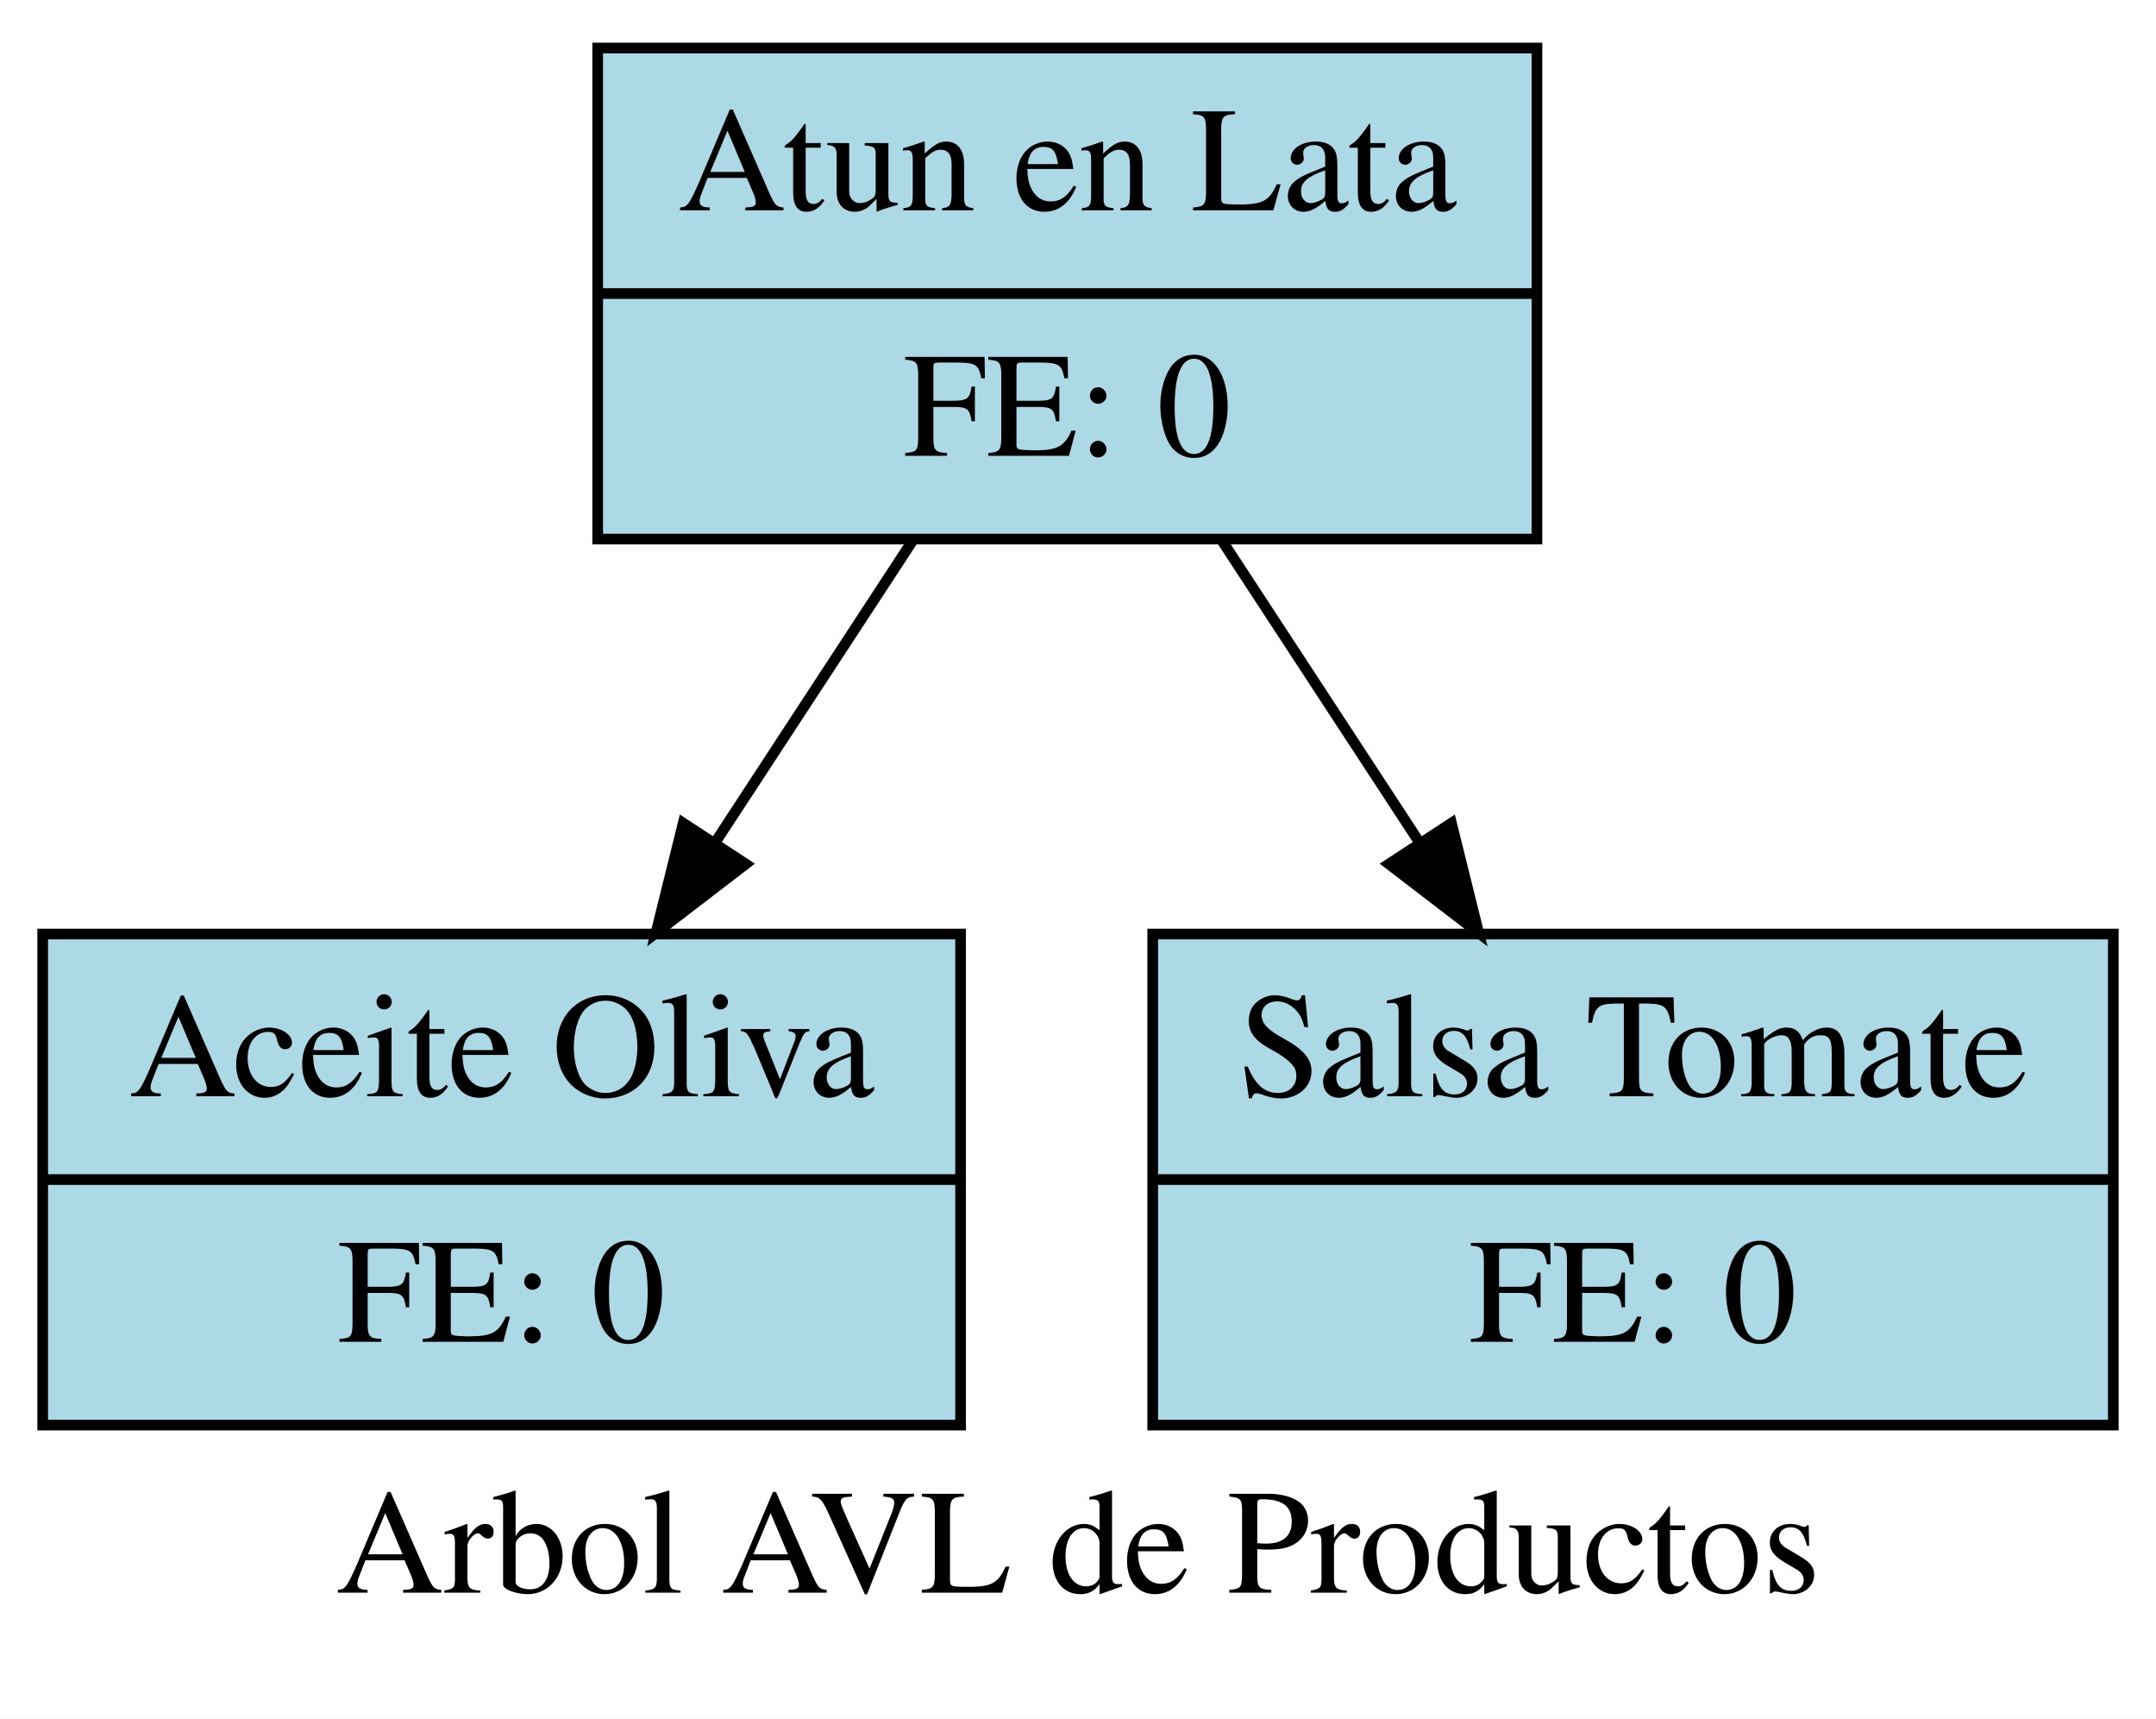
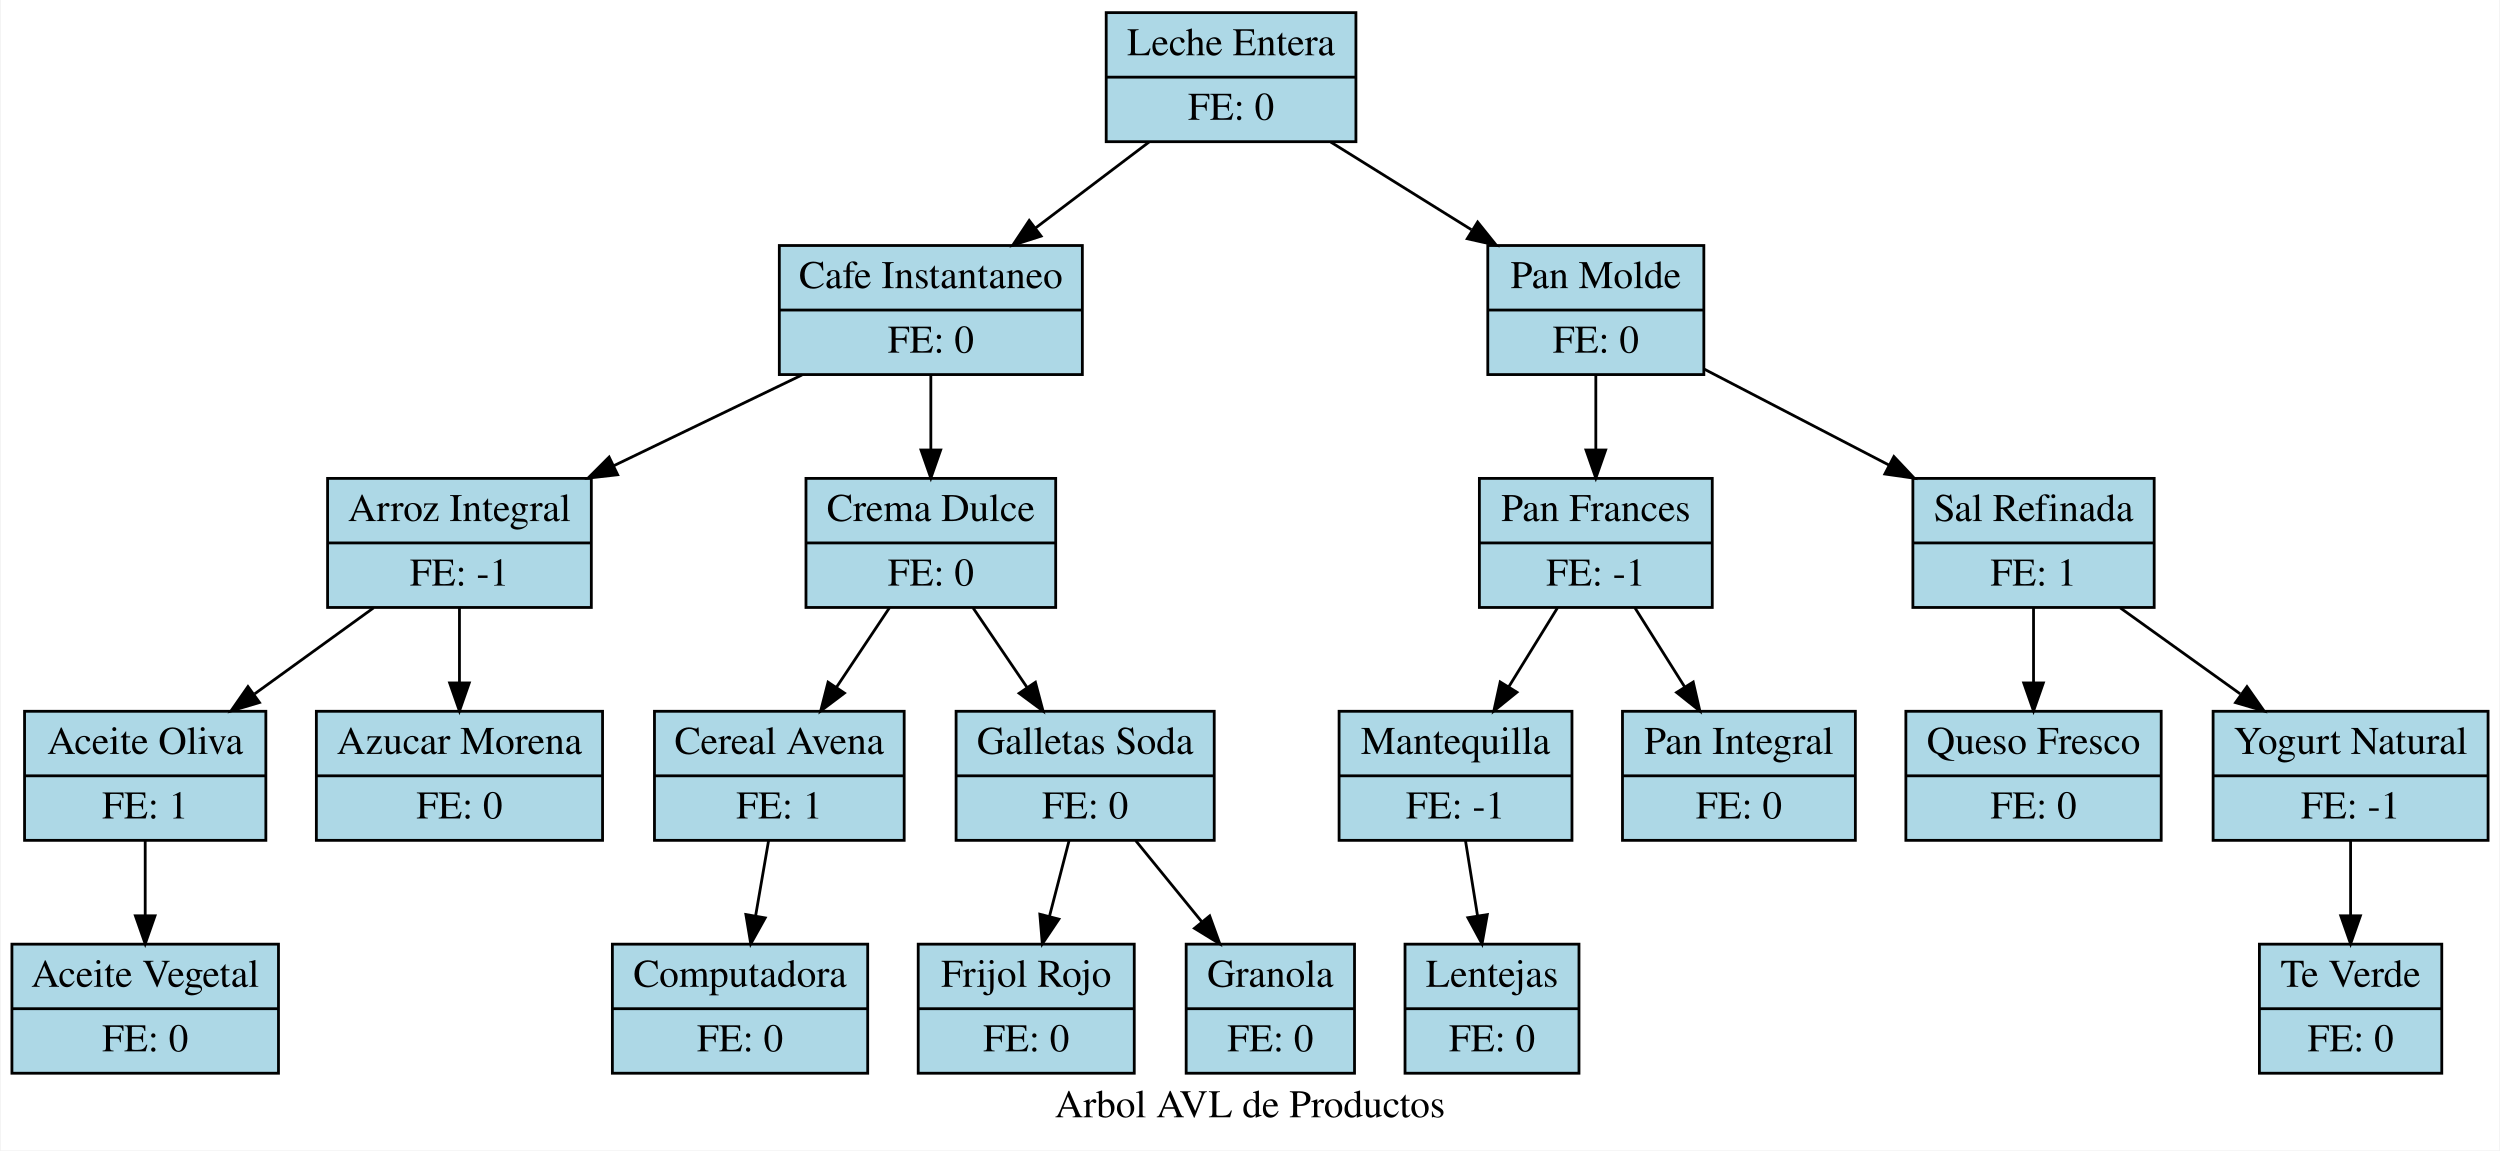
- <svg xmlns="http://www.w3.org/2000/svg" width="202pt" height="161pt" viewBox="0.00 0.00 202.00 161.00">
-   <g id="graph0" class="graph" transform="scale(1 1) rotate(0) translate(4 157)">
-     <polygon fill="white" stroke="transparent" points="-4,4 -4,-157 198,-157 198,4 -4,4" />
-     <text text-anchor="middle" x="97" y="-7.8" font-family="Times,serif" font-size="14.00">Arbol AVL de Productos</text>
+ <svg xmlns="http://www.w3.org/2000/svg" width="891pt" height="410pt" viewBox="0.00 0.00 890.50 410.00">
+   <g id="graph0" class="graph" transform="scale(1 1) rotate(0) translate(4 406)">
+     <polygon fill="white" stroke="transparent" points="-4,4 -4,-406 886.5,-406 886.5,4 -4,4" />
+     <text text-anchor="middle" x="441.25" y="-7.8" font-family="Times,serif" font-size="14.00">Arbol AVL de Productos</text>
    <g id="node1" class="node">
-       <polygon fill="lightblue" stroke="black" points="52,-106.5 52,-152.5 140,-152.5 140,-106.5 52,-106.5" />
-       <text text-anchor="middle" x="96" y="-137.3" font-family="Times,serif" font-size="14.00">Atun en Lata</text>
-       <polyline fill="none" stroke="black" points="52,-129.5 140,-129.5 " />
-       <text text-anchor="middle" x="96" y="-114.3" font-family="Times,serif" font-size="14.00">FE: 0</text>
+       <polygon fill="lightblue" stroke="black" points="390,-355.5 390,-401.5 479,-401.5 479,-355.5 390,-355.5" />
+       <text text-anchor="middle" x="434.5" y="-386.3" font-family="Times,serif" font-size="14.00">Leche Entera</text>
+       <polyline fill="none" stroke="black" points="390,-378.5 479,-378.5 " />
+       <text text-anchor="middle" x="434.5" y="-363.3" font-family="Times,serif" font-size="14.00">FE: 0</text>
    </g>
    <g id="node2" class="node">
-       <polygon fill="lightblue" stroke="black" points="0,-23.5 0,-69.5 86,-69.5 86,-23.5 0,-23.5" />
-       <text text-anchor="middle" x="43" y="-54.3" font-family="Times,serif" font-size="14.00">Aceite Oliva</text>
-       <polyline fill="none" stroke="black" points="0,-46.5 86,-46.5 " />
-       <text text-anchor="middle" x="43" y="-31.3" font-family="Times,serif" font-size="14.00">FE: 0</text>
+       <polygon fill="lightblue" stroke="black" points="273.5,-272.5 273.5,-318.5 381.5,-318.5 381.5,-272.5 273.5,-272.5" />
+       <text text-anchor="middle" x="327.5" y="-303.3" font-family="Times,serif" font-size="14.00">Cafe Instantaneo</text>
+       <polyline fill="none" stroke="black" points="273.5,-295.5 381.5,-295.5 " />
+       <text text-anchor="middle" x="327.5" y="-280.3" font-family="Times,serif" font-size="14.00">FE: 0</text>
    </g>
    <g id="edge1" class="edge">
-       <path fill="none" stroke="black" d="M81.52,-106.37C75.79,-97.62 69.12,-87.41 62.95,-77.99" />
-       <polygon fill="black" stroke="black" points="65.87,-76.06 57.46,-69.61 60.01,-79.89 65.87,-76.06" />
+       <path fill="none" stroke="black" d="M405.26,-355.37C392.76,-345.9 378.01,-334.74 364.74,-324.69" />
+       <polygon fill="black" stroke="black" points="366.79,-321.85 356.7,-318.61 362.56,-327.43 366.79,-321.85" />
+     </g>
+     <g id="node13" class="node">
+       <polygon fill="lightblue" stroke="black" points="526,-272.5 526,-318.5 603,-318.5 603,-272.5 526,-272.5" />
+       <text text-anchor="middle" x="564.5" y="-303.3" font-family="Times,serif" font-size="14.00">Pan Molde</text>
+       <polyline fill="none" stroke="black" points="526,-295.5 603,-295.5 " />
+       <text text-anchor="middle" x="564.5" y="-280.3" font-family="Times,serif" font-size="14.00">FE: 0</text>
+     </g>
+     <g id="edge12" class="edge">
+       <path fill="none" stroke="black" d="M470.02,-355.37C485.5,-345.72 503.81,-334.32 520.16,-324.13" />
+       <polygon fill="black" stroke="black" points="522.38,-326.87 529.02,-318.61 518.68,-320.92 522.38,-326.87" />
    </g>
    <g id="node3" class="node">
-       <polygon fill="lightblue" stroke="black" points="104,-23.5 104,-69.5 194,-69.5 194,-23.5 104,-23.5" />
-       <text text-anchor="middle" x="149" y="-54.3" font-family="Times,serif" font-size="14.00">Salsa Tomate</text>
-       <polyline fill="none" stroke="black" points="104,-46.5 194,-46.5 " />
-       <text text-anchor="middle" x="149" y="-31.3" font-family="Times,serif" font-size="14.00">FE: 0</text>
+       <polygon fill="lightblue" stroke="black" points="112.5,-189.5 112.5,-235.5 206.5,-235.5 206.5,-189.5 112.5,-189.5" />
+       <text text-anchor="middle" x="159.5" y="-220.3" font-family="Times,serif" font-size="14.00">Arroz Integral</text>
+       <polyline fill="none" stroke="black" points="112.5,-212.5 206.5,-212.5 " />
+       <text text-anchor="middle" x="159.5" y="-197.3" font-family="Times,serif" font-size="14.00">FE: -1</text>
    </g>
    <g id="edge2" class="edge">
-       <path fill="none" stroke="black" d="M110.48,-106.37C116.21,-97.62 122.88,-87.41 129.05,-77.99" />
-       <polygon fill="black" stroke="black" points="131.99,-79.89 134.54,-69.61 126.13,-76.06 131.99,-79.89" />
+       <path fill="none" stroke="black" d="M281.59,-272.37C260.85,-262.37 236.18,-250.47 214.46,-240" />
+       <polygon fill="black" stroke="black" points="215.88,-236.8 205.35,-235.61 212.84,-243.1 215.88,-236.8" />
+     </g>
+     <g id="node7" class="node">
+       <polygon fill="lightblue" stroke="black" points="283,-189.5 283,-235.5 372,-235.5 372,-189.5 283,-189.5" />
+       <text text-anchor="middle" x="327.5" y="-220.3" font-family="Times,serif" font-size="14.00">Crema Dulce</text>
+       <polyline fill="none" stroke="black" points="283,-212.5 372,-212.5 " />
+       <text text-anchor="middle" x="327.5" y="-197.3" font-family="Times,serif" font-size="14.00">FE: 0</text>
+     </g>
+     <g id="edge6" class="edge">
+       <path fill="none" stroke="black" d="M327.5,-272.37C327.5,-264.15 327.5,-254.66 327.5,-245.73" />
+       <polygon fill="black" stroke="black" points="331,-245.61 327.5,-235.61 324,-245.61 331,-245.61" />
+     </g>
+     <g id="node4" class="node">
+       <polygon fill="lightblue" stroke="black" points="4.5,-106.5 4.5,-152.5 90.5,-152.5 90.5,-106.5 4.5,-106.5" />
+       <text text-anchor="middle" x="47.5" y="-137.3" font-family="Times,serif" font-size="14.00">Aceite Oliva</text>
+       <polyline fill="none" stroke="black" points="4.5,-129.5 90.5,-129.5 " />
+       <text text-anchor="middle" x="47.5" y="-114.3" font-family="Times,serif" font-size="14.00">FE: 1</text>
+     </g>
+     <g id="edge3" class="edge">
+       <path fill="none" stroke="black" d="M128.9,-189.37C115.81,-179.9 100.37,-168.74 86.48,-158.69" />
+       <polygon fill="black" stroke="black" points="88.22,-155.63 78.07,-152.61 84.12,-161.3 88.22,-155.63" />
+     </g>
+     <g id="node6" class="node">
+       <polygon fill="lightblue" stroke="black" points="108.5,-106.5 108.5,-152.5 210.5,-152.5 210.5,-106.5 108.5,-106.5" />
+       <text text-anchor="middle" x="159.5" y="-137.3" font-family="Times,serif" font-size="14.00">Azucar Morena</text>
+       <polyline fill="none" stroke="black" points="108.5,-129.5 210.5,-129.5 " />
+       <text text-anchor="middle" x="159.5" y="-114.3" font-family="Times,serif" font-size="14.00">FE: 0</text>
+     </g>
+     <g id="edge5" class="edge">
+       <path fill="none" stroke="black" d="M159.5,-189.37C159.5,-181.15 159.5,-171.66 159.5,-162.73" />
+       <polygon fill="black" stroke="black" points="163,-162.61 159.5,-152.61 156,-162.61 163,-162.61" />
+     </g>
+     <g id="node5" class="node">
+       <polygon fill="lightblue" stroke="black" points="0,-23.5 0,-69.5 95,-69.5 95,-23.5 0,-23.5" />
+       <text text-anchor="middle" x="47.5" y="-54.3" font-family="Times,serif" font-size="14.00">Aceite Vegetal</text>
+       <polyline fill="none" stroke="black" points="0,-46.5 95,-46.5 " />
+       <text text-anchor="middle" x="47.5" y="-31.3" font-family="Times,serif" font-size="14.00">FE: 0</text>
+     </g>
+     <g id="edge4" class="edge">
+       <path fill="none" stroke="black" d="M47.5,-106.37C47.5,-98.15 47.5,-88.66 47.5,-79.73" />
+       <polygon fill="black" stroke="black" points="51,-79.61 47.5,-69.61 44,-79.61 51,-79.61" />
+     </g>
+     <g id="node8" class="node">
+       <polygon fill="lightblue" stroke="black" points="229,-106.5 229,-152.5 318,-152.5 318,-106.5 229,-106.5" />
+       <text text-anchor="middle" x="273.5" y="-137.3" font-family="Times,serif" font-size="14.00">Cereal Avena</text>
+       <polyline fill="none" stroke="black" points="229,-129.5 318,-129.5 " />
+       <text text-anchor="middle" x="273.5" y="-114.3" font-family="Times,serif" font-size="14.00">FE: 1</text>
+     </g>
+     <g id="edge7" class="edge">
+       <path fill="none" stroke="black" d="M312.74,-189.37C306.91,-180.62 300.11,-170.41 293.82,-160.99" />
+       <polygon fill="black" stroke="black" points="296.7,-158.99 288.24,-152.61 290.87,-162.87 296.7,-158.99" />
+     </g>
+     <g id="node10" class="node">
+       <polygon fill="lightblue" stroke="black" points="336.5,-106.5 336.5,-152.5 428.5,-152.5 428.5,-106.5 336.5,-106.5" />
+       <text text-anchor="middle" x="382.5" y="-137.3" font-family="Times,serif" font-size="14.00">Galletas Soda</text>
+       <polyline fill="none" stroke="black" points="336.5,-129.5 428.5,-129.5 " />
+       <text text-anchor="middle" x="382.5" y="-114.3" font-family="Times,serif" font-size="14.00">FE: 0</text>
+     </g>
+     <g id="edge9" class="edge">
+       <path fill="none" stroke="black" d="M342.53,-189.37C348.47,-180.62 355.4,-170.41 361.8,-160.99" />
+       <polygon fill="black" stroke="black" points="364.77,-162.85 367.49,-152.61 358.98,-158.91 364.77,-162.85" />
+     </g>
+     <g id="node9" class="node">
+       <polygon fill="lightblue" stroke="black" points="214,-23.5 214,-69.5 305,-69.5 305,-23.5 214,-23.5" />
+       <text text-anchor="middle" x="259.5" y="-54.3" font-family="Times,serif" font-size="14.00">Computadora</text>
+       <polyline fill="none" stroke="black" points="214,-46.5 305,-46.5 " />
+       <text text-anchor="middle" x="259.5" y="-31.3" font-family="Times,serif" font-size="14.00">FE: 0</text>
+     </g>
+     <g id="edge8" class="edge">
+       <path fill="none" stroke="black" d="M269.67,-106.37C268.25,-98.15 266.61,-88.66 265.07,-79.73" />
+       <polygon fill="black" stroke="black" points="268.47,-78.86 263.32,-69.61 261.58,-80.06 268.47,-78.86" />
+     </g>
+     <g id="node11" class="node">
+       <polygon fill="lightblue" stroke="black" points="323,-23.5 323,-69.5 400,-69.5 400,-23.5 323,-23.5" />
+       <text text-anchor="middle" x="361.5" y="-54.3" font-family="Times,serif" font-size="14.00">Frijol Rojo</text>
+       <polyline fill="none" stroke="black" points="323,-46.5 400,-46.5 " />
+       <text text-anchor="middle" x="361.5" y="-31.3" font-family="Times,serif" font-size="14.00">FE: 0</text>
+     </g>
+     <g id="edge10" class="edge">
+       <path fill="none" stroke="black" d="M376.76,-106.37C374.61,-98.06 372.12,-88.45 369.78,-79.43" />
+       <polygon fill="black" stroke="black" points="373.13,-78.41 367.23,-69.61 366.35,-80.17 373.13,-78.41" />
+     </g>
+     <g id="node12" class="node">
+       <polygon fill="lightblue" stroke="black" points="418.5,-23.5 418.5,-69.5 478.5,-69.5 478.5,-23.5 418.5,-23.5" />
+       <text text-anchor="middle" x="448.5" y="-54.3" font-family="Times,serif" font-size="14.00">Granola</text>
+       <polyline fill="none" stroke="black" points="418.5,-46.5 478.5,-46.5 " />
+       <text text-anchor="middle" x="448.5" y="-31.3" font-family="Times,serif" font-size="14.00">FE: 0</text>
+     </g>
+     <g id="edge11" class="edge">
+       <path fill="none" stroke="black" d="M400.53,-106.37C407.81,-97.44 416.32,-87 424.13,-77.41" />
+       <polygon fill="black" stroke="black" points="426.88,-79.57 430.49,-69.61 421.46,-75.15 426.88,-79.57" />
+     </g>
+     <g id="node14" class="node">
+       <polygon fill="lightblue" stroke="black" points="523,-189.5 523,-235.5 606,-235.5 606,-189.5 523,-189.5" />
+       <text text-anchor="middle" x="564.5" y="-220.3" font-family="Times,serif" font-size="14.00">Pan Frances</text>
+       <polyline fill="none" stroke="black" points="523,-212.5 606,-212.5 " />
+       <text text-anchor="middle" x="564.5" y="-197.3" font-family="Times,serif" font-size="14.00">FE: -1</text>
+     </g>
+     <g id="edge13" class="edge">
+       <path fill="none" stroke="black" d="M564.5,-272.37C564.5,-264.15 564.5,-254.66 564.5,-245.73" />
+       <polygon fill="black" stroke="black" points="568,-245.61 564.5,-235.61 561,-245.61 568,-245.61" />
+     </g>
+     <g id="node18" class="node">
+       <polygon fill="lightblue" stroke="black" points="677.5,-189.5 677.5,-235.5 763.5,-235.5 763.5,-189.5 677.5,-189.5" />
+       <text text-anchor="middle" x="720.5" y="-220.3" font-family="Times,serif" font-size="14.00">Sal Refinada</text>
+       <polyline fill="none" stroke="black" points="677.5,-212.5 763.5,-212.5 " />
+       <text text-anchor="middle" x="720.5" y="-197.3" font-family="Times,serif" font-size="14.00">FE: 1</text>
+     </g>
+     <g id="edge17" class="edge">
+       <path fill="none" stroke="black" d="M603.06,-274.48C622.96,-264.15 647.5,-251.41 668.99,-240.24" />
+       <polygon fill="black" stroke="black" points="670.73,-243.28 677.99,-235.57 667.51,-237.07 670.73,-243.28" />
+     </g>
+     <g id="node15" class="node">
+       <polygon fill="lightblue" stroke="black" points="473,-106.5 473,-152.5 556,-152.5 556,-106.5 473,-106.5" />
+       <text text-anchor="middle" x="514.5" y="-137.3" font-family="Times,serif" font-size="14.00">Mantequilla</text>
+       <polyline fill="none" stroke="black" points="473,-129.5 556,-129.5 " />
+       <text text-anchor="middle" x="514.5" y="-114.3" font-family="Times,serif" font-size="14.00">FE: -1</text>
+     </g>
+     <g id="edge14" class="edge">
+       <path fill="none" stroke="black" d="M550.84,-189.37C545.49,-180.71 539.27,-170.62 533.5,-161.27" />
+       <polygon fill="black" stroke="black" points="536.38,-159.28 528.15,-152.61 530.42,-162.95 536.38,-159.28" />
+     </g>
+     <g id="node17" class="node">
+       <polygon fill="lightblue" stroke="black" points="574,-106.5 574,-152.5 657,-152.5 657,-106.5 574,-106.5" />
+       <text text-anchor="middle" x="615.5" y="-137.3" font-family="Times,serif" font-size="14.00">Pan Integral</text>
+       <polyline fill="none" stroke="black" points="574,-129.5 657,-129.5 " />
+       <text text-anchor="middle" x="615.5" y="-114.3" font-family="Times,serif" font-size="14.00">FE: 0</text>
+     </g>
+     <g id="edge16" class="edge">
+       <path fill="none" stroke="black" d="M578.44,-189.37C583.89,-180.71 590.24,-170.62 596.12,-161.27" />
+       <polygon fill="black" stroke="black" points="599.21,-162.93 601.58,-152.61 593.29,-159.2 599.21,-162.93" />
+     </g>
+     <g id="node16" class="node">
+       <polygon fill="lightblue" stroke="black" points="496.5,-23.5 496.5,-69.5 558.5,-69.5 558.5,-23.5 496.5,-23.5" />
+       <text text-anchor="middle" x="527.5" y="-54.3" font-family="Times,serif" font-size="14.00">Lentejas</text>
+       <polyline fill="none" stroke="black" points="496.5,-46.5 558.5,-46.5 " />
+       <text text-anchor="middle" x="527.5" y="-31.3" font-family="Times,serif" font-size="14.00">FE: 0</text>
+     </g>
+     <g id="edge15" class="edge">
+       <path fill="none" stroke="black" d="M518.05,-106.37C519.37,-98.15 520.89,-88.66 522.33,-79.73" />
+       <polygon fill="black" stroke="black" points="525.82,-80.04 523.95,-69.61 518.91,-78.93 525.82,-80.04" />
+     </g>
+     <g id="node19" class="node">
+       <polygon fill="lightblue" stroke="black" points="675,-106.5 675,-152.5 766,-152.5 766,-106.5 675,-106.5" />
+       <text text-anchor="middle" x="720.5" y="-137.3" font-family="Times,serif" font-size="14.00">Queso Fresco</text>
+       <polyline fill="none" stroke="black" points="675,-129.5 766,-129.5 " />
+       <text text-anchor="middle" x="720.5" y="-114.3" font-family="Times,serif" font-size="14.00">FE: 0</text>
+     </g>
+     <g id="edge18" class="edge">
+       <path fill="none" stroke="black" d="M720.5,-189.37C720.5,-181.15 720.5,-171.66 720.5,-162.73" />
+       <polygon fill="black" stroke="black" points="724,-162.61 720.5,-152.61 717,-162.61 724,-162.61" />
+     </g>
+     <g id="node20" class="node">
+       <polygon fill="lightblue" stroke="black" points="784.5,-106.5 784.5,-152.5 882.5,-152.5 882.5,-106.5 784.5,-106.5" />
+       <text text-anchor="middle" x="833.5" y="-137.3" font-family="Times,serif" font-size="14.00">Yogurt Natural</text>
+       <polyline fill="none" stroke="black" points="784.5,-129.5 882.5,-129.5 " />
+       <text text-anchor="middle" x="833.5" y="-114.3" font-family="Times,serif" font-size="14.00">FE: -1</text>
+     </g>
+     <g id="edge19" class="edge">
+       <path fill="none" stroke="black" d="M751.38,-189.37C764.58,-179.9 780.15,-168.74 794.17,-158.69" />
+       <polygon fill="black" stroke="black" points="796.57,-161.28 802.66,-152.61 792.49,-155.59 796.57,-161.28" />
+     </g>
+     <g id="node21" class="node">
+       <polygon fill="lightblue" stroke="black" points="801,-23.5 801,-69.5 866,-69.5 866,-23.5 801,-23.5" />
+       <text text-anchor="middle" x="833.5" y="-54.3" font-family="Times,serif" font-size="14.00">Te Verde</text>
+       <polyline fill="none" stroke="black" points="801,-46.5 866,-46.5 " />
+       <text text-anchor="middle" x="833.5" y="-31.3" font-family="Times,serif" font-size="14.00">FE: 0</text>
+     </g>
+     <g id="edge20" class="edge">
+       <path fill="none" stroke="black" d="M833.5,-106.37C833.5,-98.15 833.5,-88.66 833.5,-79.73" />
+       <polygon fill="black" stroke="black" points="837,-79.61 833.5,-69.61 830,-79.61 837,-79.61" />
    </g>
  </g>
</svg>
